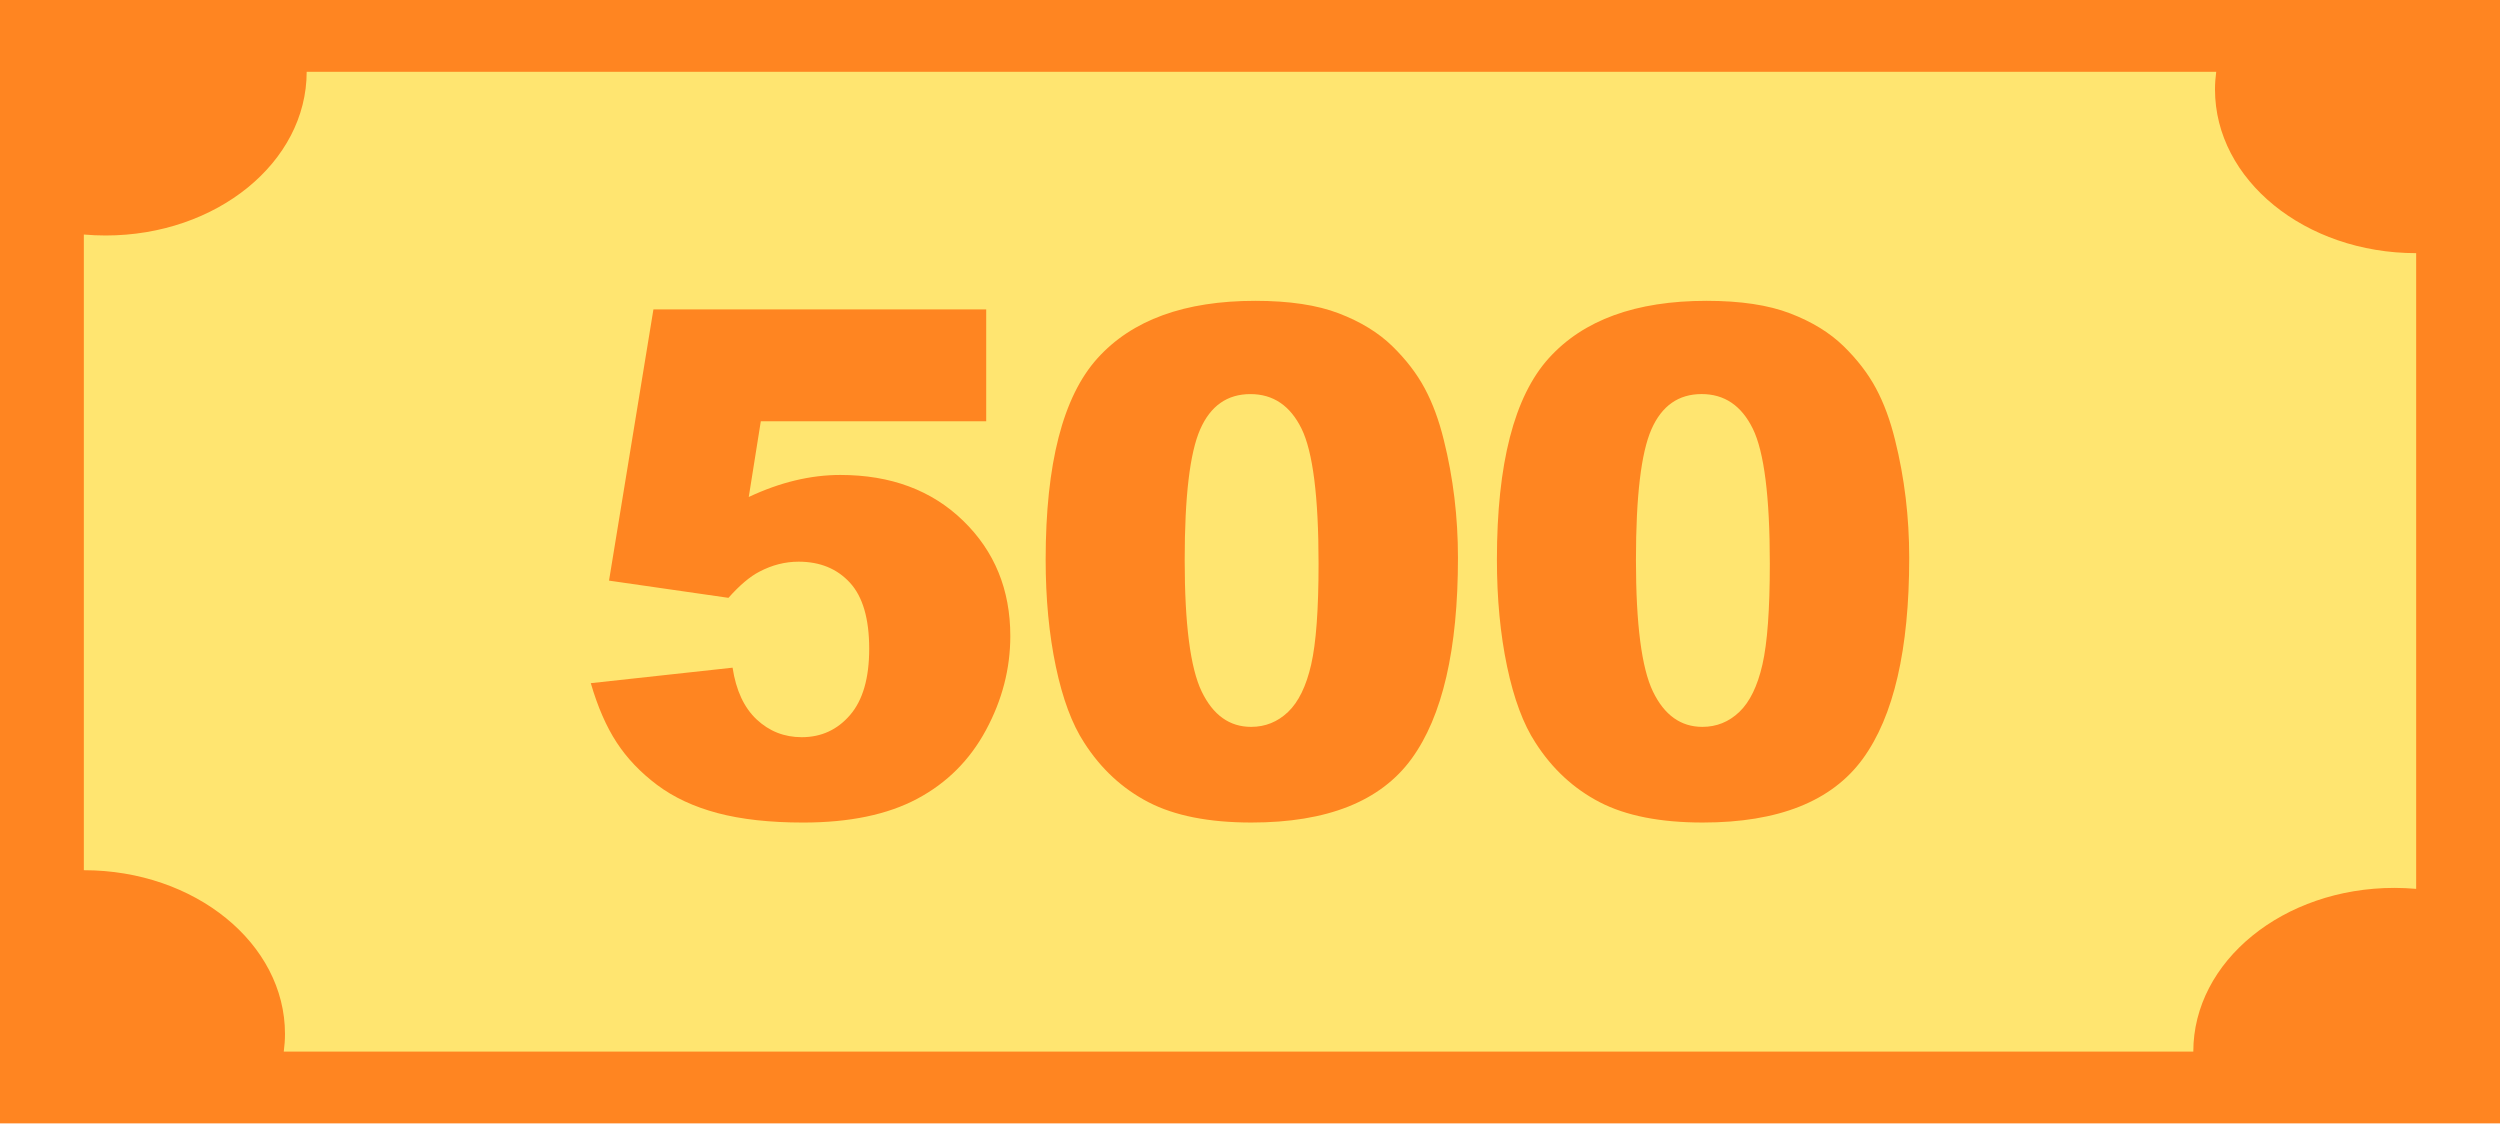
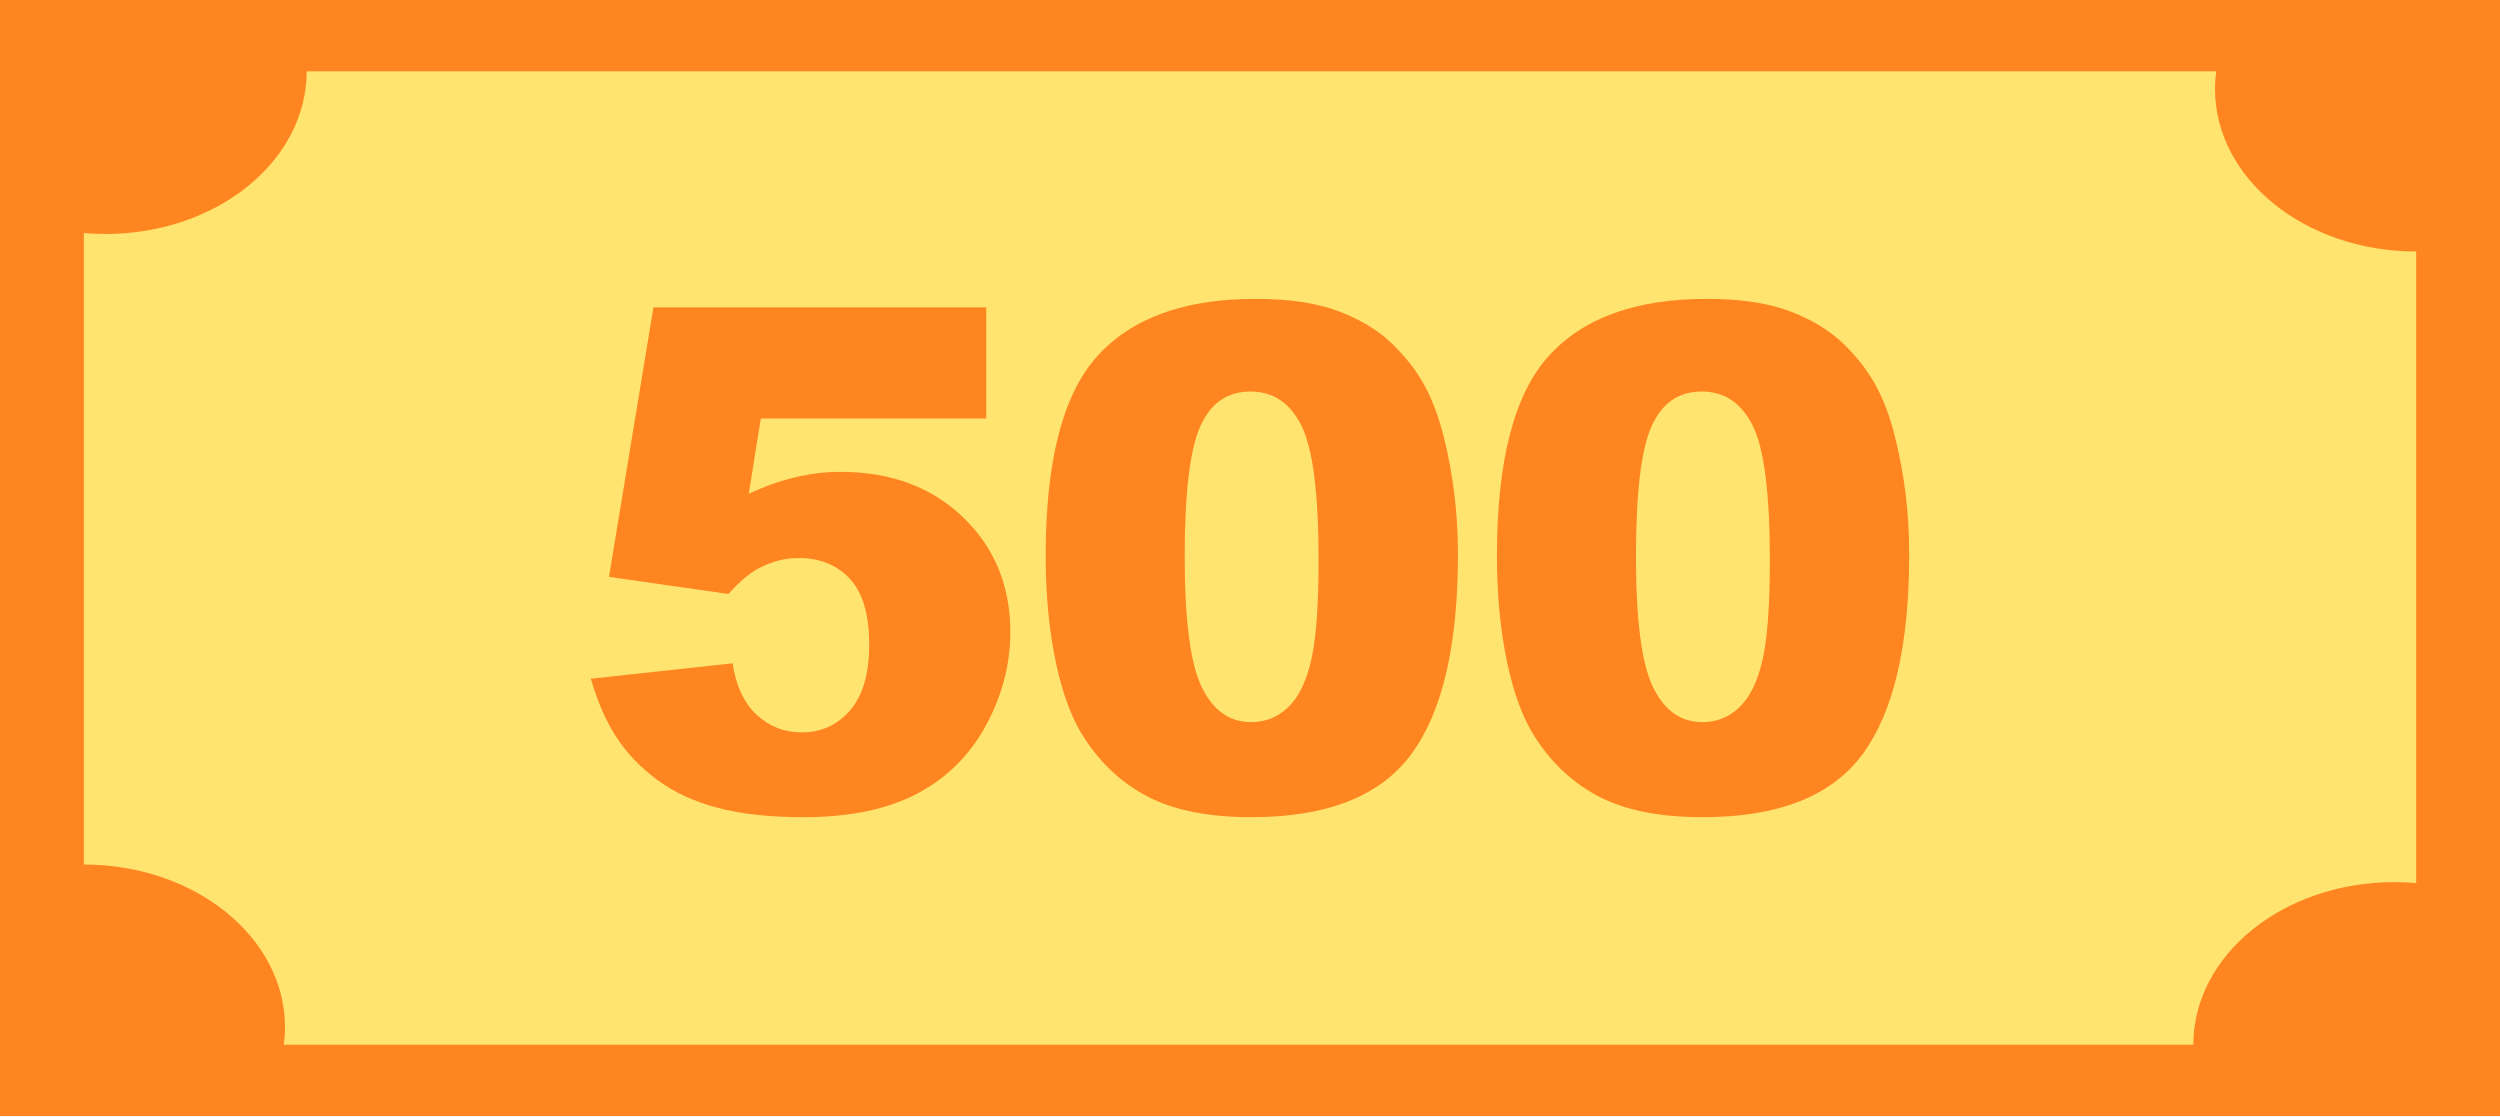
- <svg xmlns="http://www.w3.org/2000/svg" version="1.1" x="0px" y="0px" width="163.665px" height="73.543px" viewBox="0 0 163.665 73.543" enable-background="new 0 0 163.665 73.543" xml:space="preserve">
+ <svg xmlns="http://www.w3.org/2000/svg" version="1.1" id="圖層_1" x="0px" y="0px" width="161.28px" height="72px" viewBox="0 0 161.28 72" enable-background="new 0 0 161.28 72" xml:space="preserve">
  <g id="BG">
</g>
  <g id="UI">
</g>
  <g id="_x24_">
    <g>
      <g>
        <g>
-           <rect fill="#FF8521" width="163.665" height="73.543" />
+           <rect fill="#FF8521" width="161.28" height="72" />
        </g>
        <g>
-           <path fill="#FFE570" d="M143.587,68.844H18.577c0.051-0.38,0.08-0.77,0.08-1.158c0-5.921-5.899-10.717-13.168-10.717V15.354      c0.466,0.04,0.943,0.063,1.421,0.063c7.273,0,13.167-4.802,13.167-10.718h125.01c-0.051,0.381-0.08,0.77-0.08,1.157      c0,5.921,5.899,10.717,13.169,10.717v41.617c-0.466-0.04-0.944-0.063-1.422-0.063C149.48,58.126,143.587,62.928,143.587,68.844z      " />
+           <path fill="#FFE570" d="M141.495,67.399H18.307c0.05-0.372,0.079-0.754,0.079-1.134c0-5.796-5.813-10.492-12.977-10.492V15.032      c0.459,0.04,0.93,0.062,1.401,0.062c7.167,0,12.975-4.702,12.975-10.494h123.188c-0.05,0.374-0.078,0.754-0.078,1.133      c0,5.797,5.813,10.492,12.978,10.492v40.744c-0.46-0.038-0.931-0.062-1.401-0.062C147.302,56.906,141.495,61.607,141.495,67.399      z" />
        </g>
      </g>
      <g>
-         <path fill="#FF8521" d="M42.777,20.257h21.786v7.322H49.807l-0.789,4.957c1.021-0.48,2.031-0.842,3.03-1.082     s1.986-0.361,2.963-0.361c3.304,0,5.985,1,8.043,2.998s3.087,4.514,3.087,7.547c0,2.133-0.529,4.184-1.589,6.15     c-1.059,1.969-2.561,3.471-4.506,4.506c-1.945,1.037-4.435,1.555-7.469,1.555c-2.178,0-4.044-0.207-5.599-0.619     c-1.555-0.414-2.876-1.029-3.965-1.848s-1.972-1.746-2.647-2.783c-0.676-1.035-1.239-2.328-1.689-3.875l9.282-1.014     c0.226,1.488,0.751,2.617,1.577,3.391c0.825,0.773,1.81,1.16,2.951,1.16c1.276,0,2.332-0.484,3.165-1.453     c0.834-0.969,1.251-2.414,1.251-4.336c0-1.969-0.421-3.41-1.262-4.326c-0.842-0.916-1.96-1.375-3.357-1.375     c-0.886,0-1.742,0.219-2.568,0.654c-0.615,0.314-1.292,0.887-2.027,1.713l-7.819-1.127L42.777,20.257z" />
-         <path fill="#FF8521" d="M68.455,36.636c0-6.277,1.13-10.672,3.391-13.18s5.704-3.762,10.33-3.762     c2.223,0,4.048,0.273,5.475,0.822c1.427,0.547,2.591,1.262,3.492,2.139c0.901,0.879,1.611,1.803,2.129,2.771     c0.519,0.969,0.936,2.1,1.251,3.391c0.615,2.465,0.924,5.033,0.924,7.705c0,5.994-1.015,10.379-3.042,13.158     s-5.52,4.168-10.477,4.168c-2.778,0-5.024-0.443-6.736-1.328c-1.712-0.887-3.117-2.186-4.213-3.898     c-0.797-1.217-1.416-2.881-1.859-4.99S68.455,39.19,68.455,36.636z M77.557,36.659c0,4.205,0.372,7.078,1.115,8.617     c0.744,1.539,1.821,2.309,3.233,2.309c0.932,0,1.738-0.326,2.422-0.979c0.684-0.654,1.187-1.688,1.51-3.1     c0.323-1.41,0.484-3.611,0.484-6.6c0-4.387-0.372-7.334-1.115-8.844S83.348,25.8,81.86,25.8c-1.518,0-2.613,0.77-3.289,2.309     S77.557,32.499,77.557,36.659z" />
-         <path fill="#FF8521" d="M97.997,36.636c0-6.277,1.13-10.672,3.391-13.18s5.704-3.762,10.33-3.762     c2.223,0,4.048,0.273,5.475,0.822c1.427,0.547,2.591,1.262,3.492,2.139c0.901,0.879,1.611,1.803,2.129,2.771     c0.519,0.969,0.936,2.1,1.251,3.391c0.615,2.465,0.924,5.033,0.924,7.705c0,5.994-1.015,10.379-3.042,13.158     s-5.52,4.168-10.477,4.168c-2.778,0-5.024-0.443-6.736-1.328c-1.712-0.887-3.117-2.186-4.213-3.898     c-0.797-1.217-1.416-2.881-1.859-4.99S97.997,39.19,97.997,36.636z M107.099,36.659c0,4.205,0.372,7.078,1.115,8.617     c0.744,1.539,1.821,2.309,3.233,2.309c0.932,0,1.738-0.326,2.422-0.979c0.684-0.654,1.187-1.688,1.51-3.1     c0.323-1.41,0.484-3.611,0.484-6.6c0-4.387-0.372-7.334-1.115-8.844s-1.858-2.264-3.346-2.264c-1.518,0-2.613,0.77-3.289,2.309     S107.099,32.499,107.099,36.659z" />
+         <path fill="#FF8521" d="M42.154,19.832h21.469V27H49.082l-0.778,4.853c1.006-0.47,2.001-0.825,2.986-1.06s1.958-0.353,2.92-0.353     c3.255,0,5.897,0.979,7.926,2.935c2.027,1.956,3.042,4.42,3.042,7.389c0,2.089-0.521,4.097-1.565,6.021     c-1.044,1.928-2.524,3.398-4.441,4.412c-1.917,1.015-4.37,1.522-7.36,1.522c-2.146,0-3.985-0.202-5.518-0.606     c-1.532-0.405-2.834-1.008-3.907-1.81c-1.074-0.802-1.944-1.708-2.609-2.724c-0.666-1.014-1.221-2.279-1.664-3.794l9.146-0.993     c0.223,1.456,0.74,2.563,1.554,3.32c0.813,0.756,1.784,1.136,2.908,1.136c1.258,0,2.298-0.474,3.119-1.423     c0.822-0.949,1.233-2.363,1.233-4.244c0-1.929-0.415-3.339-1.243-4.236C54,36.449,52.899,36,51.522,36     c-0.874,0-1.717,0.214-2.531,0.64c-0.606,0.307-1.273,0.869-1.998,1.678l-7.705-1.103L42.154,19.832z" />
+         <path fill="#FF8521" d="M67.458,35.868c0-6.146,1.114-10.449,3.342-12.904c2.228-2.456,5.621-3.683,10.179-3.683     c2.191,0,3.99,0.267,5.395,0.805c1.407,0.536,2.555,1.235,3.441,2.094c0.888,0.861,1.588,1.765,2.098,2.713     c0.513,0.949,0.922,2.056,1.233,3.32c0.606,2.413,0.91,4.927,0.91,7.543c0,5.868-1,10.16-2.998,12.882     c-1.997,2.721-5.438,4.08-10.324,4.08c-2.738,0-4.951-0.434-6.638-1.3c-1.687-0.868-3.071-2.14-4.151-3.816     c-0.785-1.191-1.396-2.82-1.832-4.885C67.677,40.652,67.458,38.367,67.458,35.868z M76.427,35.89     c0,4.116,0.367,6.928,1.099,8.435c0.733,1.507,1.794,2.262,3.186,2.262c0.918,0,1.713-0.319,2.387-0.959     c0.675-0.64,1.17-1.652,1.487-3.035c0.319-1.38,0.478-3.535,0.478-6.461c0-4.294-0.365-7.18-1.099-8.658     c-0.731-1.478-1.831-2.215-3.297-2.215c-1.496,0-2.575,0.754-3.241,2.261S76.427,31.817,76.427,35.89z" />
+         <path fill="#FF8521" d="M96.569,35.868c0-6.146,1.114-10.449,3.342-12.904c2.229-2.456,5.621-3.683,10.179-3.683     c2.191,0,3.99,0.267,5.396,0.805c1.405,0.536,2.553,1.235,3.44,2.094c0.889,0.861,1.587,1.765,2.099,2.713     c0.511,0.949,0.923,2.056,1.232,3.32c0.606,2.413,0.91,4.927,0.91,7.543c0,5.868-1,10.16-2.997,12.882     c-1.997,2.721-5.439,4.08-10.324,4.08c-2.738,0-4.951-0.434-6.639-1.3c-1.687-0.868-3.07-2.14-4.151-3.816     c-0.785-1.191-1.396-2.82-1.831-4.885C96.789,40.652,96.569,38.367,96.569,35.868z M105.539,35.89     c0,4.116,0.367,6.928,1.099,8.435c0.732,1.507,1.795,2.262,3.186,2.262c0.919,0,1.713-0.319,2.388-0.959     c0.674-0.64,1.169-1.652,1.488-3.035c0.317-1.38,0.476-3.535,0.476-6.461c0-4.294-0.366-7.18-1.098-8.658     c-0.733-1.478-1.831-2.216-3.298-2.216c-1.496,0-2.574,0.753-3.241,2.26C105.872,29.024,105.539,31.817,105.539,35.89z" />
      </g>
    </g>
  </g>
  <g id="選單">
</g>
+   <g id="選單_1_">
+ </g>
</svg>
